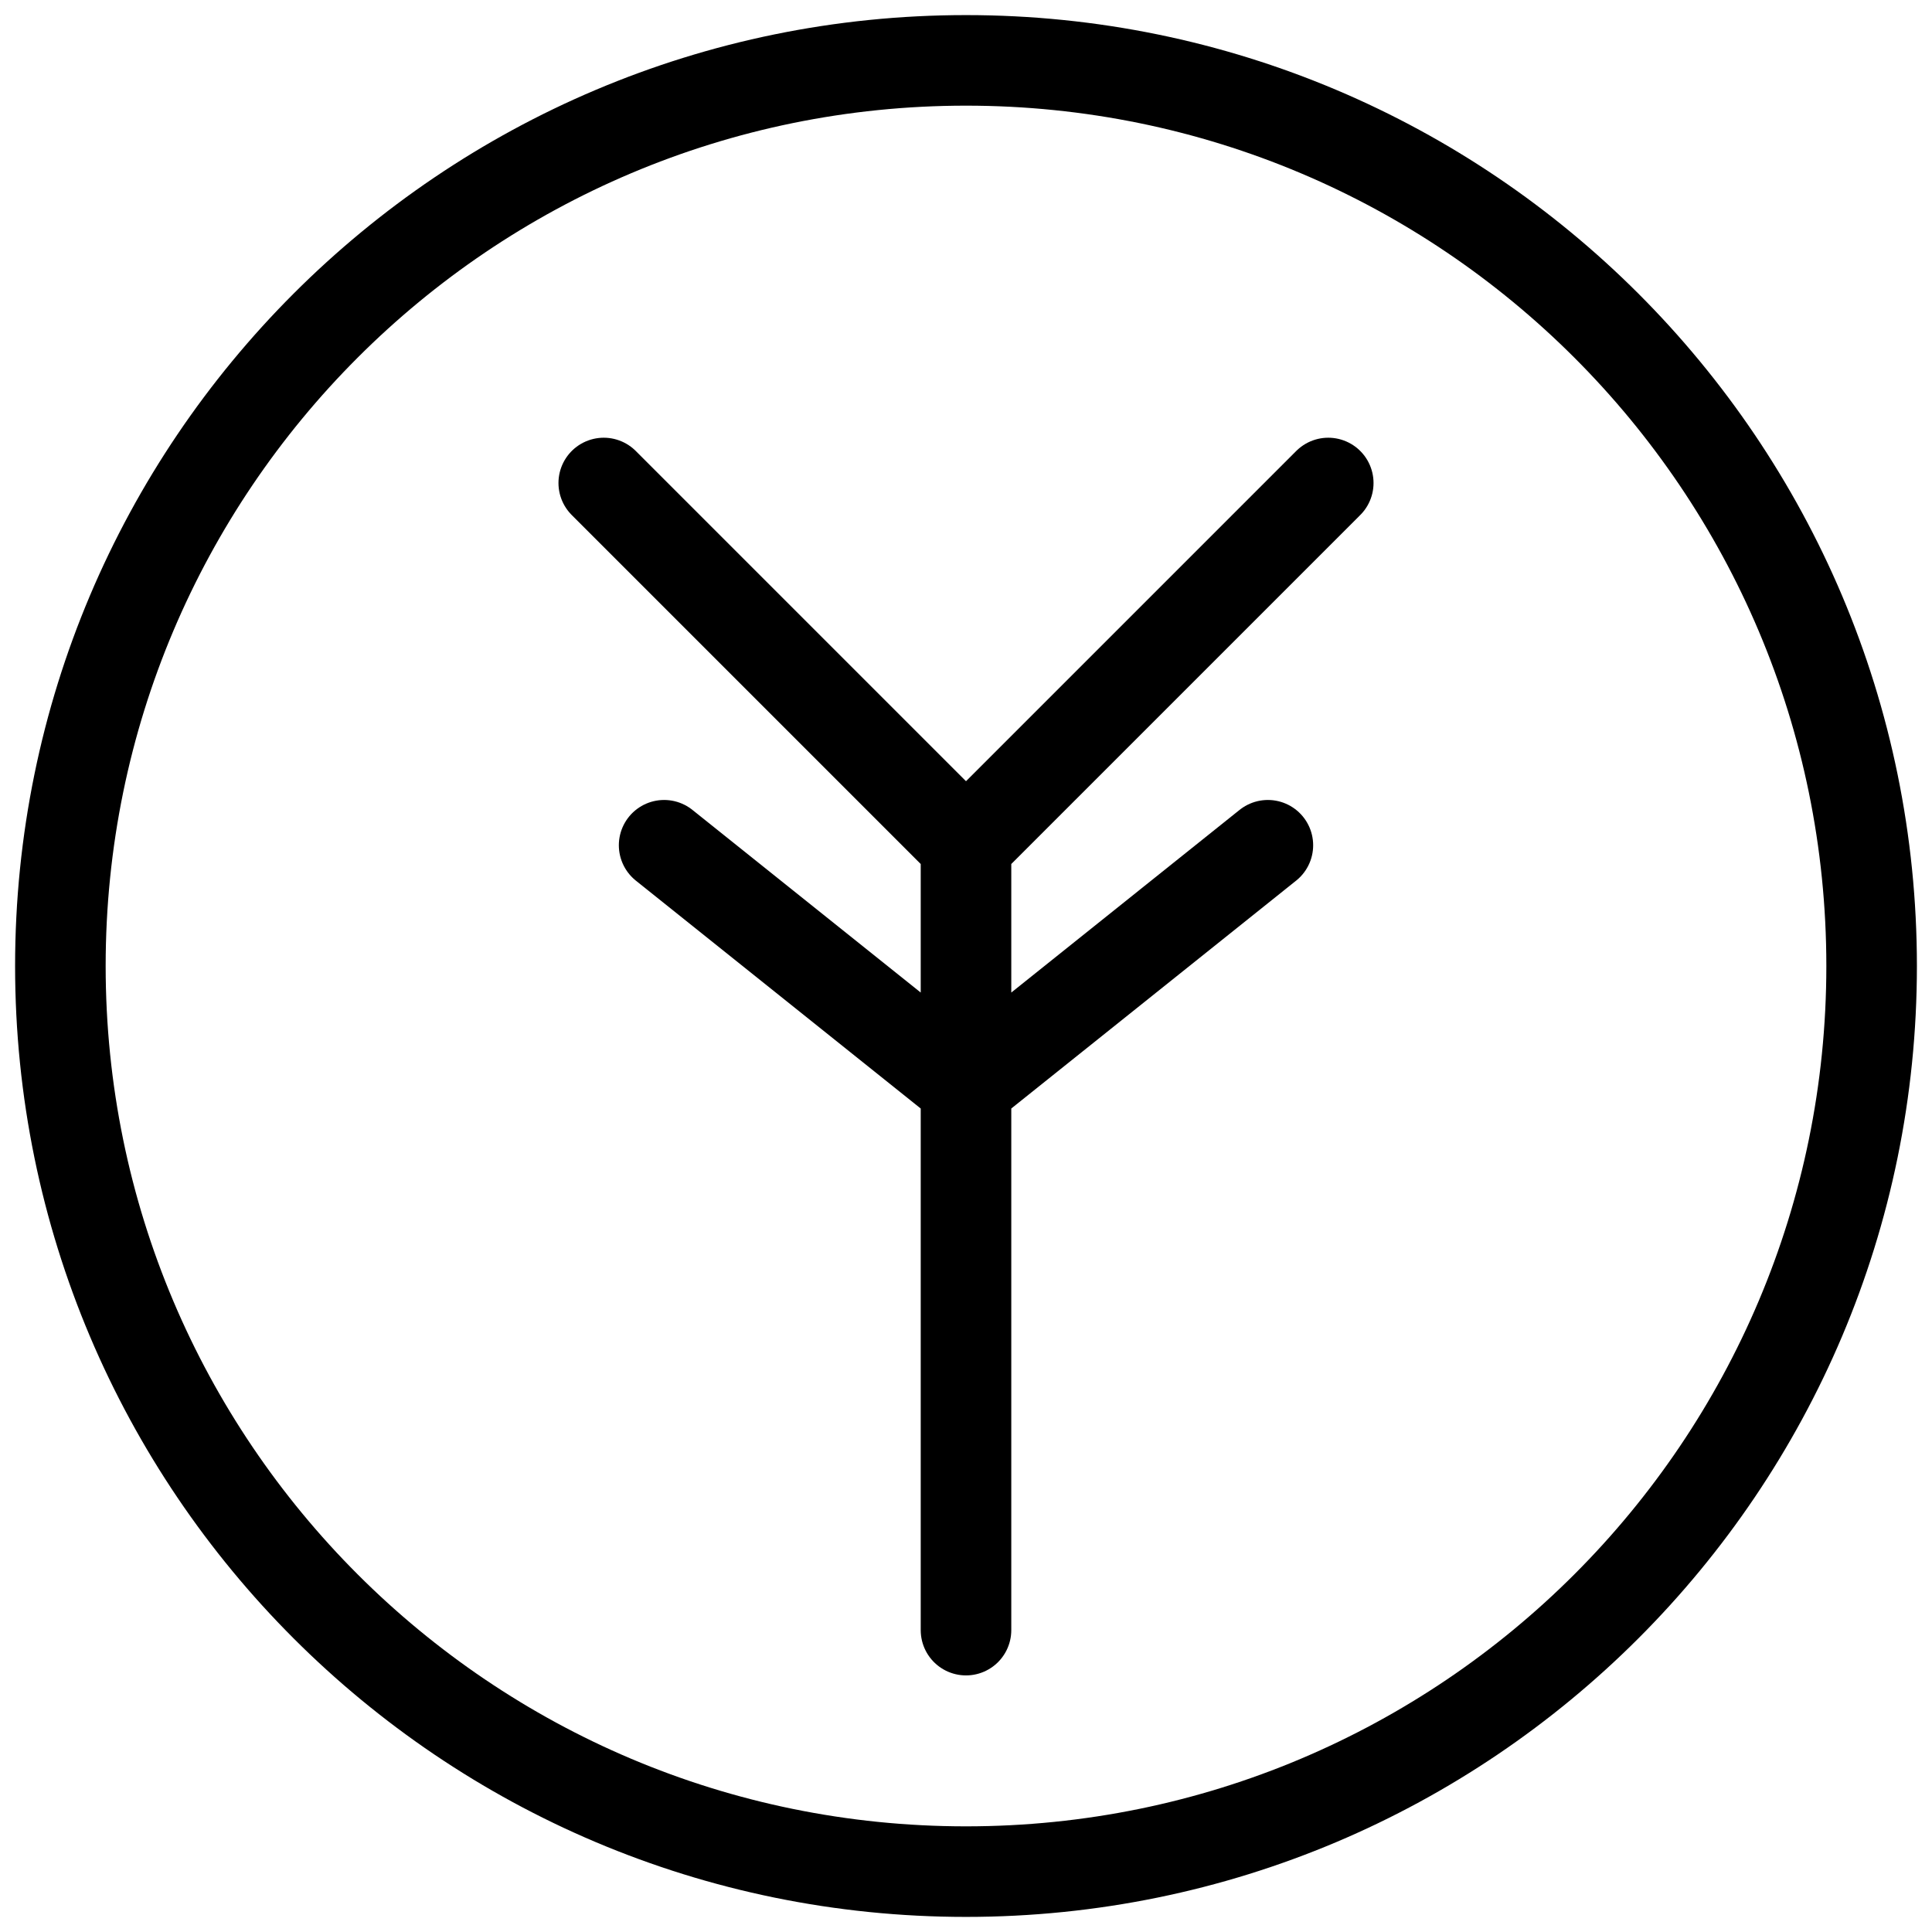
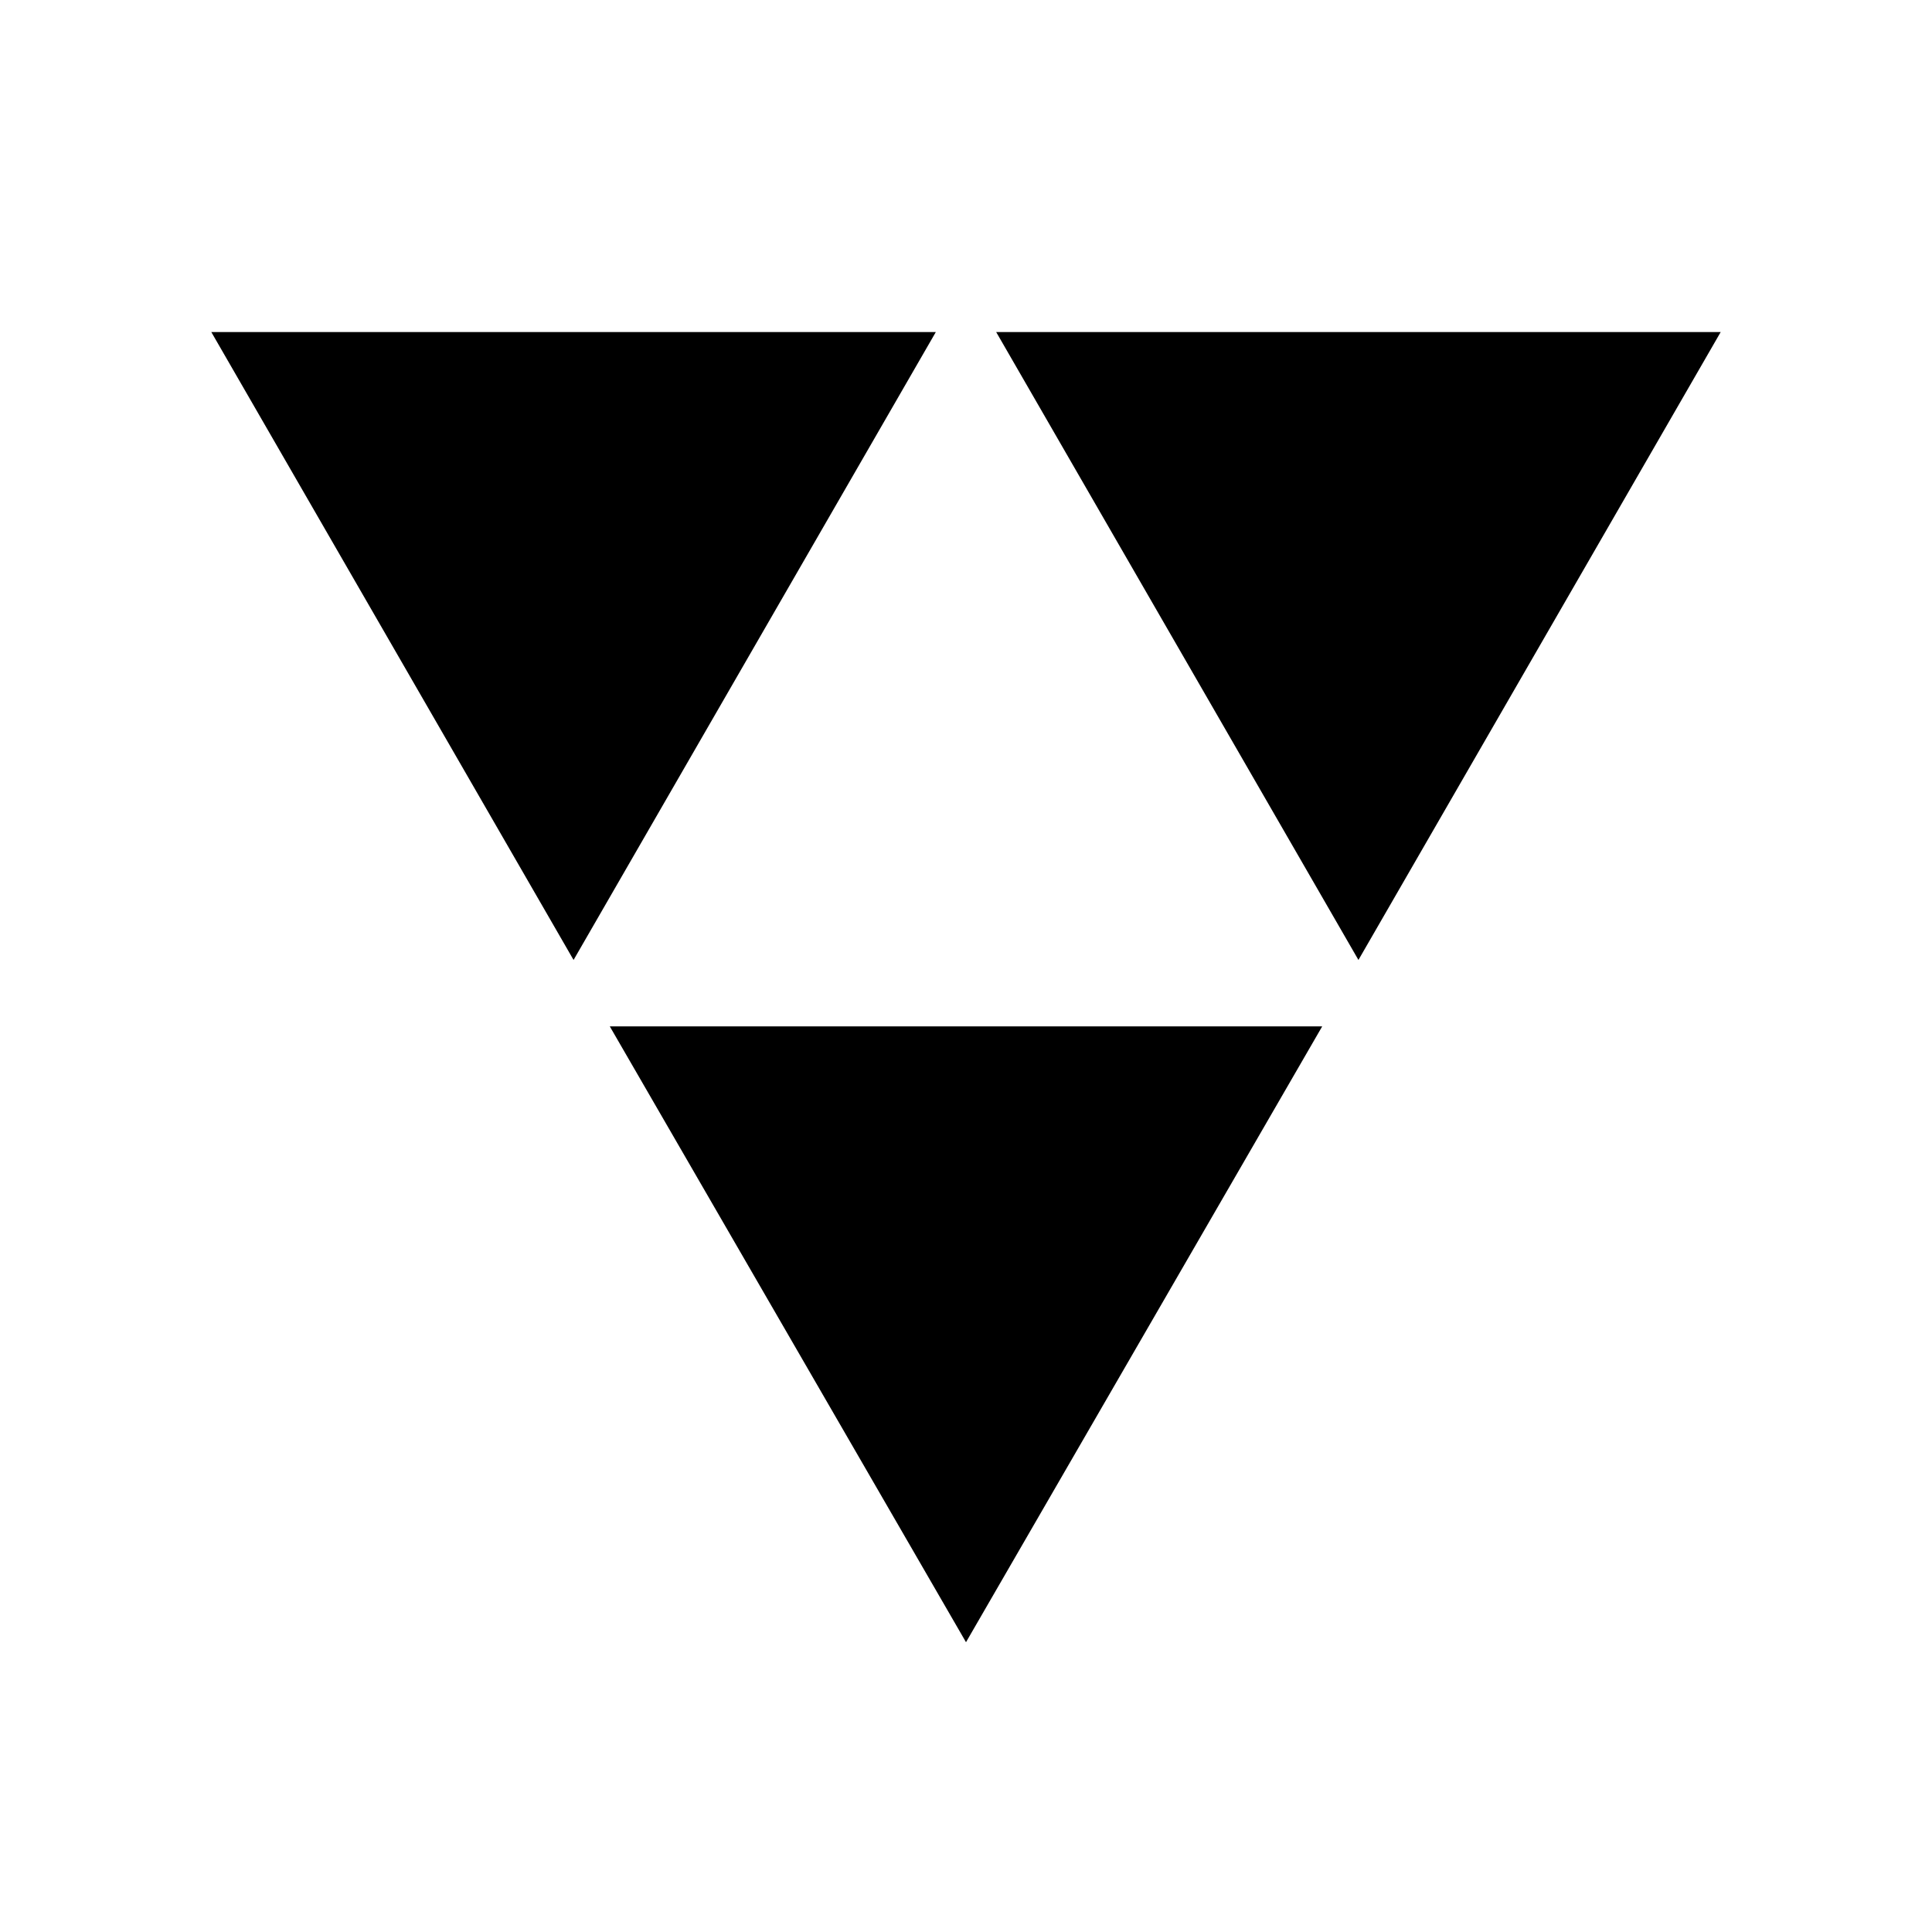
- <svg class="brand-mark" viewBox="0 0 32 32" width="30" height="30" aria-hidden="true" focusable="false">
-   <circle cx="16" cy="16" r="15" fill="none" stroke="currentColor" stroke-width="1.5" />
-   <path d="M16 27 V14 M16 14 L10 8 M16 14 L22 8 M16 18 L11 14 M16 18 L21 14" fill="none" stroke="currentColor" stroke-width="1.5" stroke-linecap="round" />
+ <svg class="brand-mark" viewBox="0 0 64 64" width="28" height="28" aria-hidden="true" focusable="false">
+   <g fill="currentColor">
+     <path d="M7 11H31L19 31.8Z" />
+     <path d="M33 11H57L45 31.8Z" />
+     <path d="M20.2 34H43.8L32 54.4Z" />
+   </g>
</svg>
